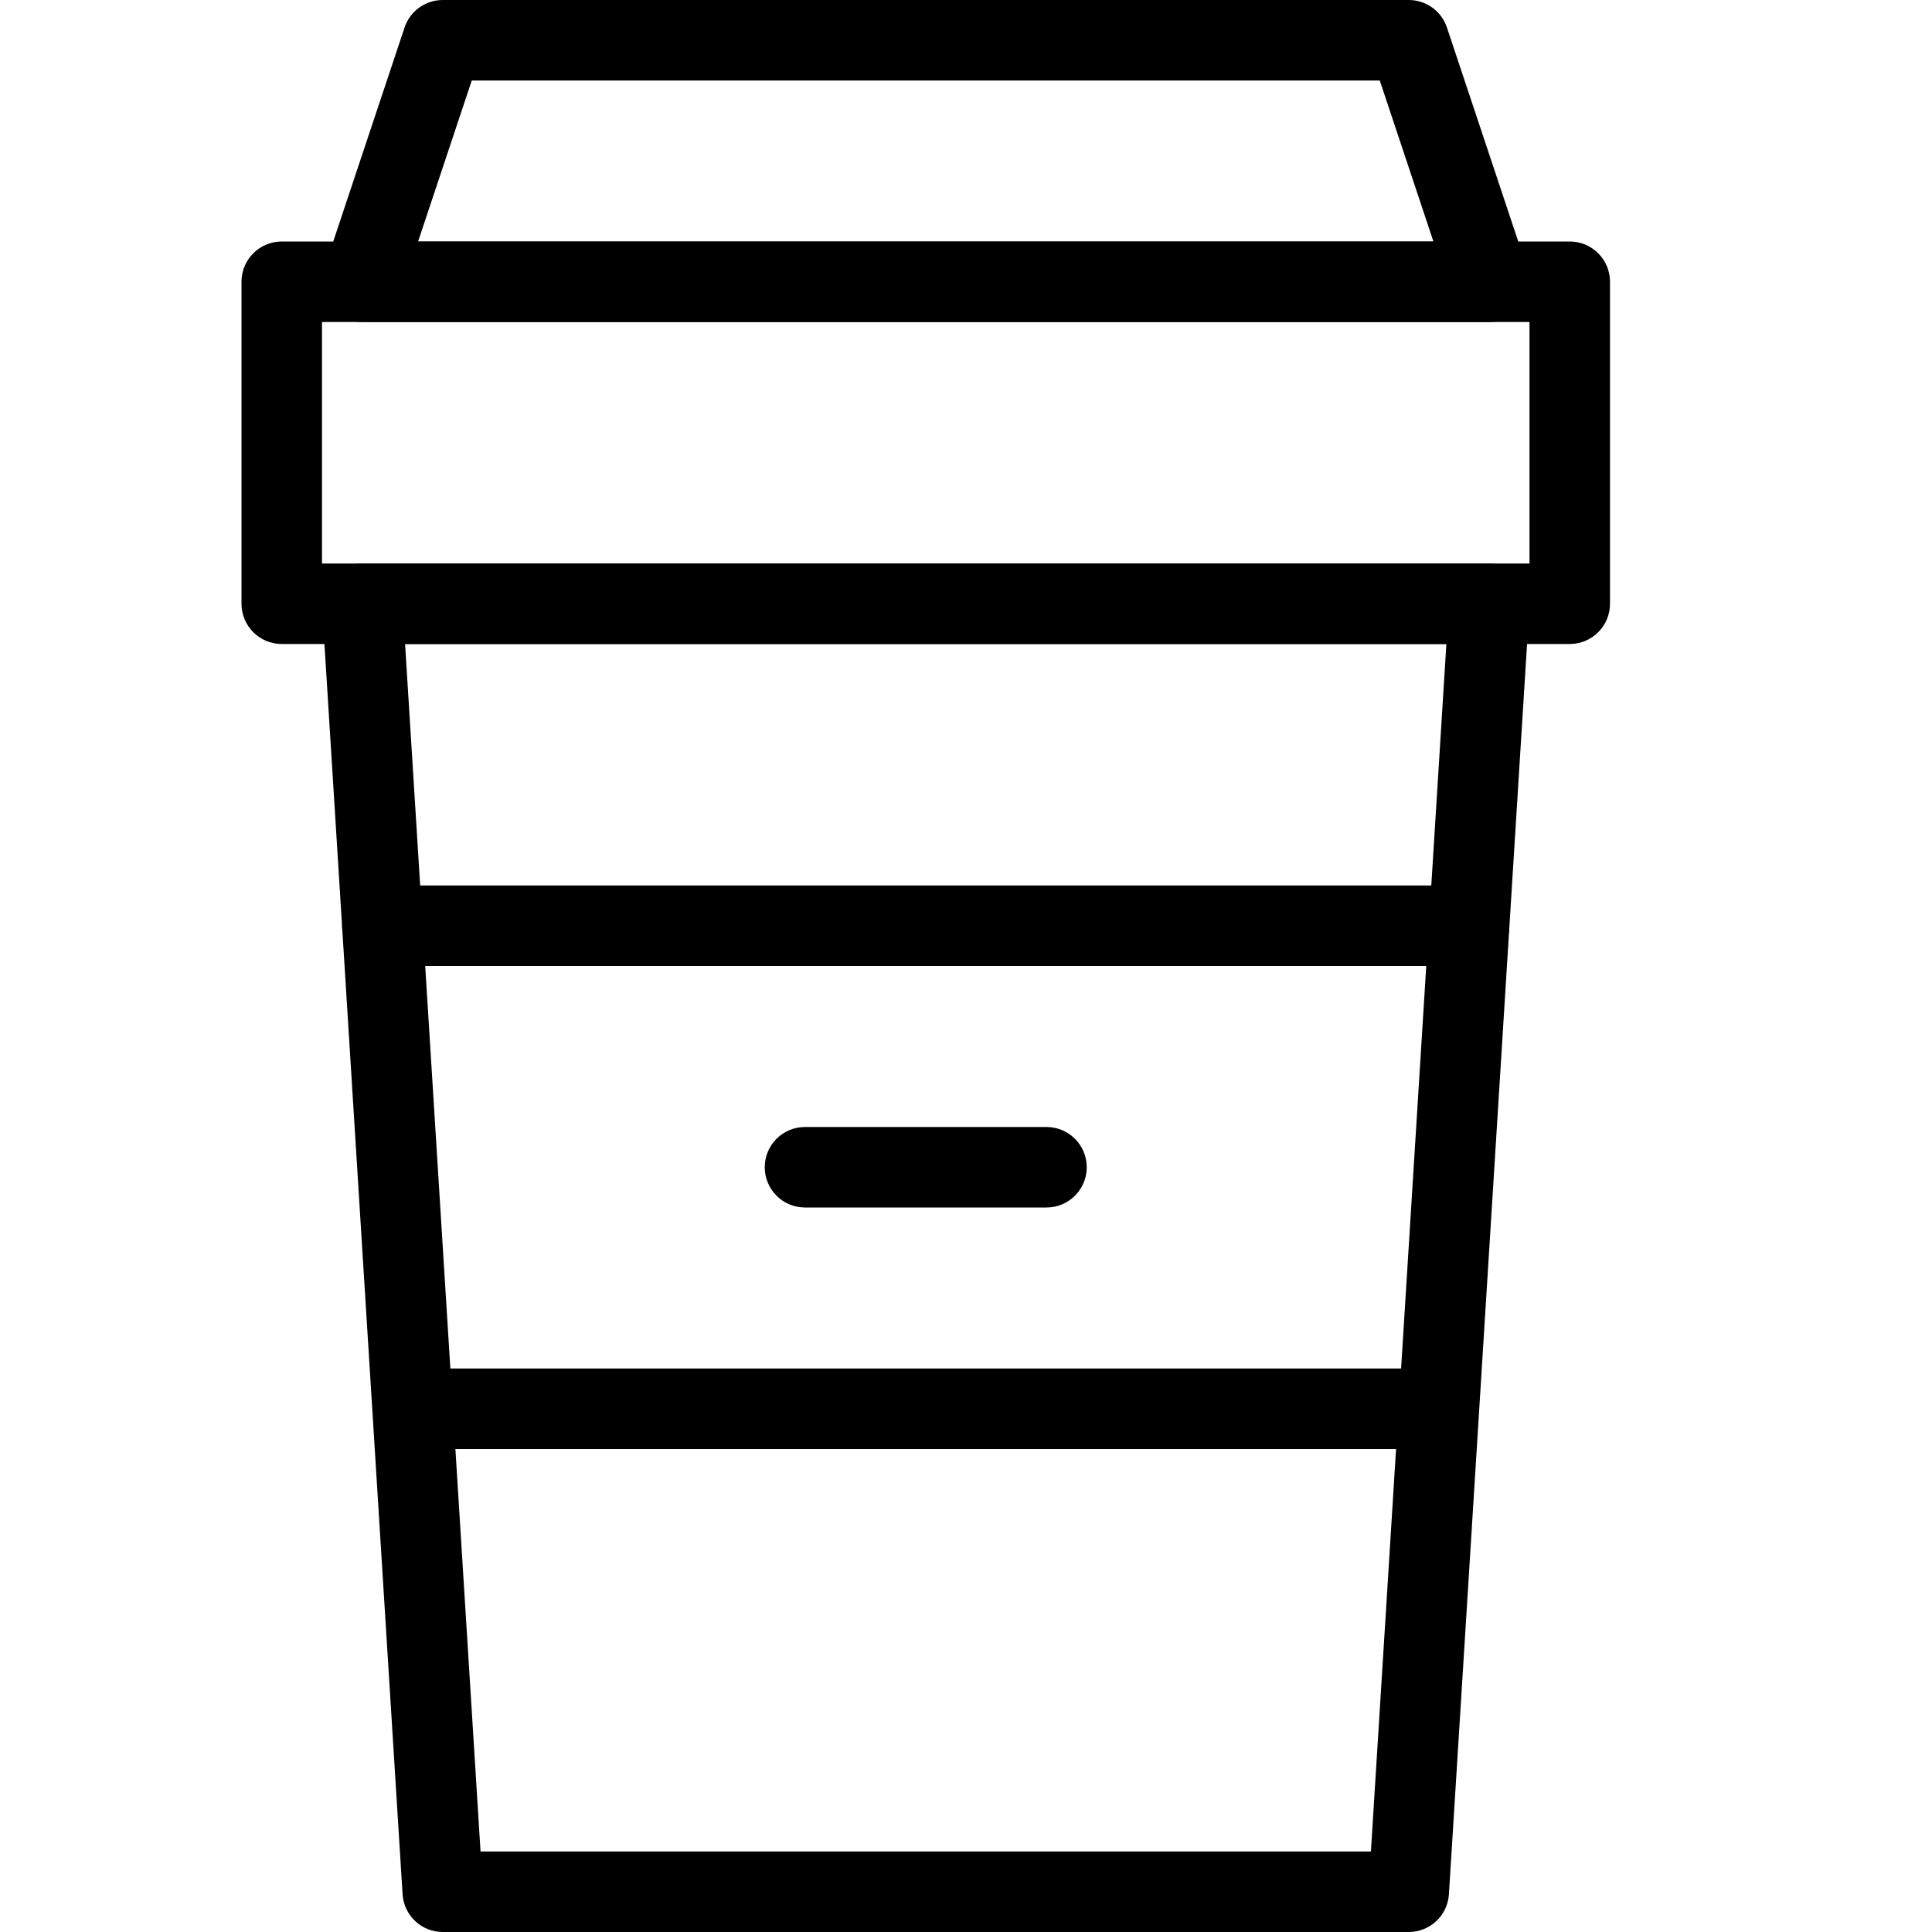
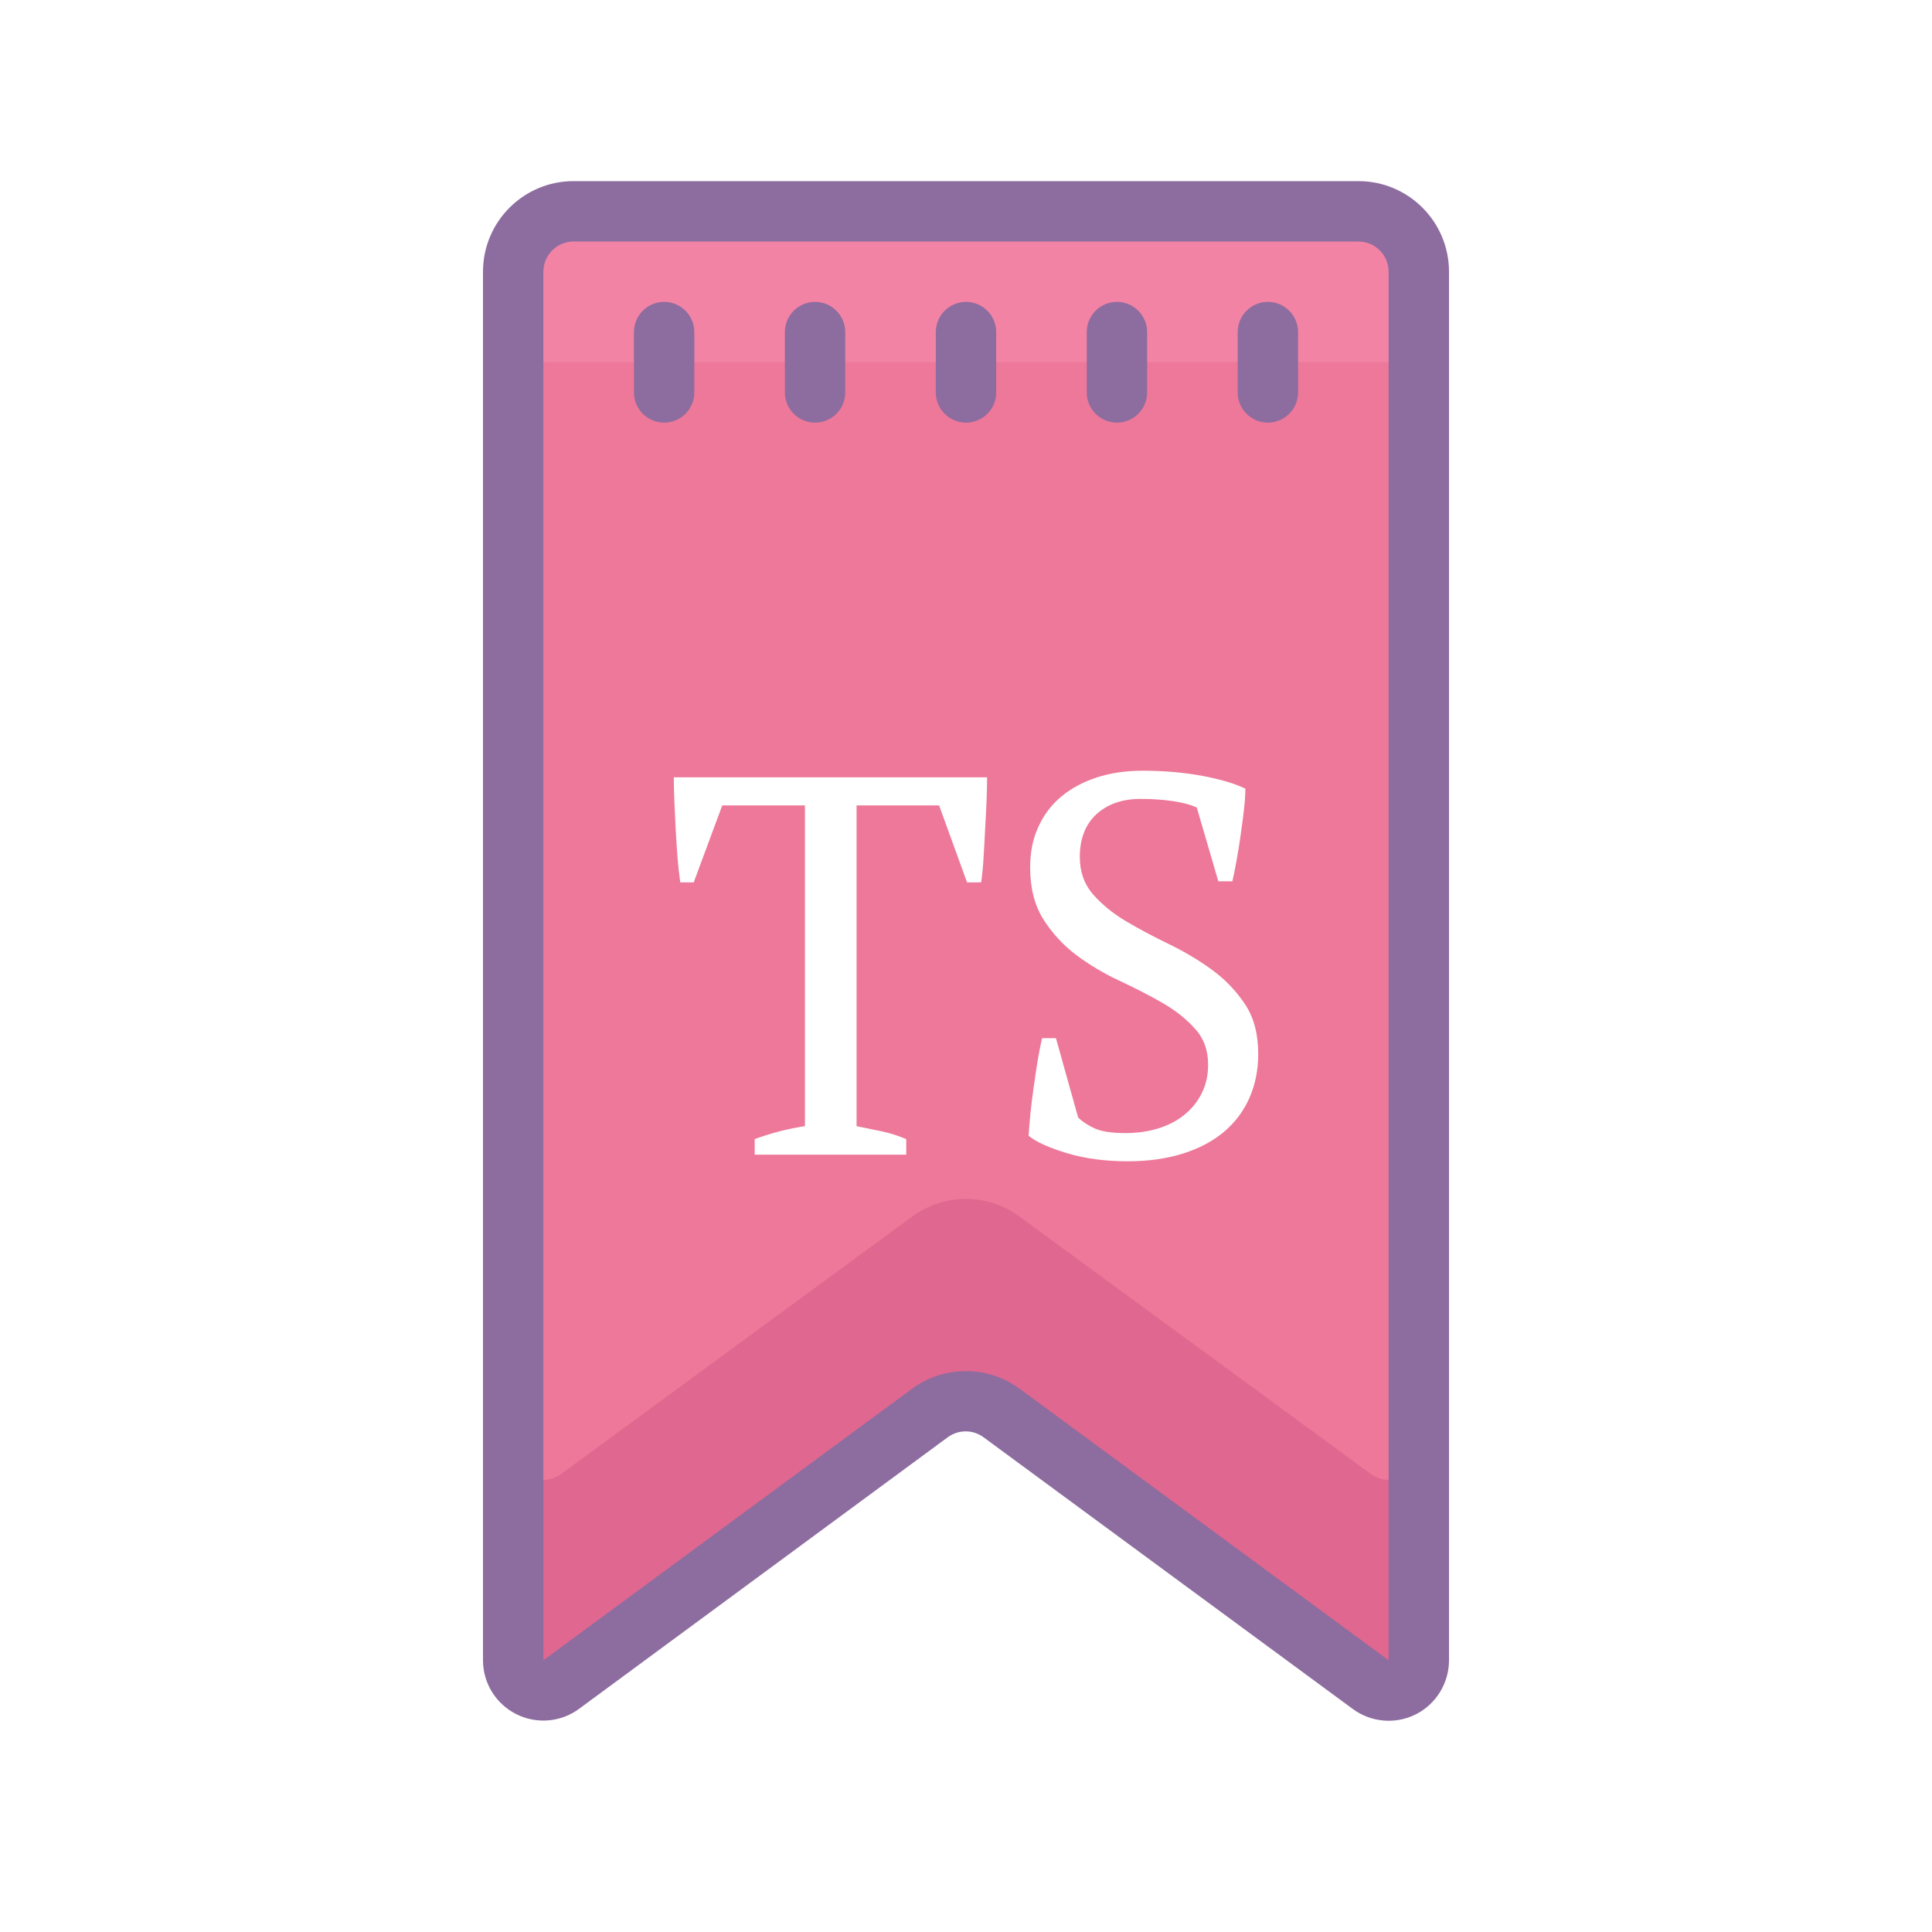
- <svg xmlns="http://www.w3.org/2000/svg" enable-background="new 0 0 48 48" height="48px" version="1.1" viewBox="0 0 48 48" width="48px" xml:space="preserve">
-   <g id="Expanded">
-     <g>
-       <g>
-         <path d="M35,48H11c-0.528,0-0.965-0.41-0.998-0.938l-2-32c-0.017-0.275,0.08-0.546,0.269-0.747S8.724,14,9,14h28     c0.276,0,0.54,0.114,0.729,0.315s0.286,0.472,0.269,0.747l-2,32C35.965,47.59,35.528,48,35,48z M11.939,46h22.121l1.875-30     H10.064L11.939,46z" />
-       </g>
-       <g>
-         <path d="M39,16H7c-0.552,0-1-0.447-1-1V7c0-0.553,0.448-1,1-1h32c0.552,0,1,0.447,1,1v8C40,15.553,39.552,16,39,16z M8,14h30V8H8     V14z" />
-       </g>
-       <g>
-         <path d="M37.02,8C37.014,7.999,37.007,8,37,8H9C8.679,8,8.377,7.846,8.189,7.585S7.95,6.988,8.051,6.684l2-6     C10.188,0.275,10.569,0,11,0h24c0.431,0,0.812,0.275,0.949,0.684l1.94,5.821C37.972,6.651,38.02,6.82,38.02,7     C38.02,7.553,37.572,8,37.02,8z M10.387,6h25.226l-1.333-4H11.721L10.387,6z" />
-       </g>
-       <g>
-         <path d="M36.5,24h-27c-0.552,0-1-0.447-1-1s0.448-1,1-1h27c0.552,0,1,0.447,1,1S37.052,24,36.5,24z" />
-       </g>
-       <g>
-         <rect height="2" width="25.5" x="10.25" y="34" />
-       </g>
-       <g>
-         <path d="M26,30h-6c-0.552,0-1-0.447-1-1s0.448-1,1-1h6c0.552,0,1,0.447,1,1S26.552,30,26,30z" />
-       </g>
-     </g>
+ <svg xmlns="http://www.w3.org/2000/svg" width="64pt" height="64pt" viewBox="0 0 64 64" version="1.1">
+   <g id="surface1212024">
+     <path style=" stroke:none;fill-rule:nonzero;fill:rgb(92.941%,47.059%,60%);fill-opacity:1;" d="M 45.41 55.828 L 32.59 46.43 C 32.238 46.172 31.762 46.172 31.41 46.43 L 18.59 55.828 C 18.281 56.055 17.875 56.086 17.535 55.91 C 17.199 55.734 16.992 55.379 17 55 L 17 8 C 17 7.449 17.449 7 18 7 L 46 7 C 46.551 7 47 7.449 47 8 L 47 55 C 47.008 55.379 46.801 55.734 46.465 55.91 C 46.125 56.086 45.719 56.055 45.41 55.828 Z M 45.41 55.828 " />
+     <path style=" stroke:none;fill-rule:nonzero;fill:rgb(87.843%,40.392%,56.078%);fill-opacity:1;" d="M 45.41 48.828 L 33.77 40.301 C 32.715 39.523 31.277 39.523 30.219 40.301 L 18.59 48.828 C 18.281 49.055 17.875 49.086 17.535 48.91 C 17.199 48.734 16.992 48.379 17 48 L 17 55 C 17 55.379 17.211 55.723 17.547 55.895 C 17.883 56.066 18.285 56.031 18.59 55.809 L 31.41 46.41 C 31.762 46.152 32.238 46.152 32.59 46.41 L 45.41 55.809 C 45.715 56.031 46.117 56.066 46.453 55.895 C 46.789 55.723 47 55.379 47 55 L 47 48 C 47.008 48.379 46.801 48.734 46.465 48.91 C 46.125 49.086 45.719 49.055 45.41 48.828 Z M 45.41 48.828 " />
+     <path style=" stroke:none;fill-rule:nonzero;fill:rgb(94.902%,51.373%,64.706%);fill-opacity:1;" d="M 46 7 L 18 7 C 17.449 7 17 7.449 17 8 L 17 13 C 17 12.449 17.449 12 18 12 L 46 12 C 46.551 12 47 12.449 47 13 L 47 8 C 47 7.449 46.551 7 46 7 Z M 46 7 " />
+     <path style=" stroke:none;fill-rule:nonzero;fill:rgb(55.294%,42.353%,62.353%);fill-opacity:1;" d="M 45 6 L 19 6 C 17.344 6 16 7.344 16 9 L 16 55 C 16 55.754 16.426 56.441 17.098 56.781 C 17.77 57.121 18.574 57.055 19.18 56.609 L 31.398 47.609 C 31.75 47.352 32.23 47.352 32.578 47.609 L 44.809 56.609 C 45.418 57.059 46.227 57.129 46.902 56.789 C 47.574 56.449 48 55.754 48 55 L 48 9 C 48 7.344 46.656 6 45 6 Z M 46 55 L 33.77 46 C 32.715 45.227 31.277 45.227 30.219 46 L 18 55 L 18 9 C 18 8.449 18.449 8 19 8 L 45 8 C 45.551 8 46 8.449 46 9 Z M 46 55 " />
+     <path style=" stroke:none;fill-rule:nonzero;fill:rgb(55.294%,42.353%,62.353%);fill-opacity:1;" d="M 37 10 C 36.449 10 36 10.449 36 11 L 36 13 C 36 13.551 36.449 14 37 14 C 37.551 14 38 13.551 38 13 L 38 11 C 38 10.449 37.551 10 37 10 Z M 42 10 C 41.449 10 41 10.449 41 11 L 41 13 C 41 13.551 41.449 14 42 14 C 42.551 14 43 13.551 43 13 L 43 11 C 43 10.449 42.551 10 42 10 Z M 22 10 C 21.449 10 21 10.449 21 11 L 21 13 C 21 13.551 21.449 14 22 14 C 22.551 14 23 13.551 23 13 L 23 11 C 23 10.449 22.551 10 22 10 Z M 27 10 C 26.449 10 26 10.449 26 11 L 26 13 C 26 13.551 26.449 14 27 14 C 27.551 14 28 13.551 28 13 L 28 11 C 28 10.449 27.551 10 27 10 Z M 32 10 C 31.449 10 31 10.449 31 11 L 31 13 C 31 13.551 31.449 14 32 14 C 32.551 14 33 13.551 33 13 L 33 11 C 33 10.449 32.551 10 32 10 Z M 32 10 " />
+     <path style=" stroke:none;fill-rule:nonzero;fill:rgb(100%,100%,100%);fill-opacity:1;" d="M 30.02 37.734 L 30.02 38.25 L 25 38.25 L 25 37.734 C 25.262 37.637 25.527 37.555 25.797 37.484 C 26.062 37.414 26.352 37.352 26.664 37.305 L 26.664 26.68 L 23.926 26.68 L 22.98 29.23 L 22.535 29.23 C 22.5 28.992 22.469 28.723 22.445 28.422 C 22.422 28.117 22.402 27.805 22.383 27.488 C 22.367 27.176 22.352 26.863 22.34 26.559 C 22.328 26.258 22.32 25.988 22.32 25.75 L 32.699 25.75 C 32.699 25.988 32.691 26.254 32.68 26.551 C 32.668 26.852 32.652 27.156 32.633 27.473 C 32.617 27.785 32.602 28.098 32.582 28.402 C 32.566 28.703 32.539 28.98 32.5 29.23 L 32.035 29.23 L 31.109 26.68 L 28.375 26.68 L 28.375 37.305 C 28.684 37.367 28.973 37.426 29.242 37.484 C 29.508 37.543 29.77 37.629 30.02 37.734 Z M 34.98 34.391 L 35.715 37.02 C 35.859 37.16 36.043 37.281 36.27 37.383 C 36.496 37.484 36.836 37.535 37.289 37.535 C 37.668 37.535 38.027 37.484 38.359 37.383 C 38.691 37.281 38.98 37.133 39.223 36.938 C 39.469 36.742 39.664 36.504 39.805 36.223 C 39.949 35.941 40.02 35.625 40.02 35.266 C 40.02 34.789 39.875 34.391 39.582 34.074 C 39.293 33.75 38.93 33.465 38.496 33.215 C 38.059 32.965 37.586 32.723 37.074 32.484 C 36.562 32.246 36.09 31.961 35.652 31.637 C 35.219 31.309 34.855 30.914 34.566 30.457 C 34.273 29.996 34.125 29.422 34.125 28.734 C 34.125 28.23 34.215 27.785 34.395 27.395 C 34.574 27 34.824 26.664 35.152 26.391 C 35.48 26.117 35.871 25.906 36.32 25.758 C 36.777 25.609 37.281 25.531 37.84 25.531 C 38.566 25.531 39.23 25.59 39.836 25.703 C 40.434 25.816 40.906 25.957 41.254 26.125 C 41.254 26.324 41.238 26.559 41.207 26.828 C 41.176 27.098 41.141 27.375 41.098 27.66 C 41.059 27.945 41.016 28.223 40.965 28.492 C 40.918 28.758 40.871 28.992 40.824 29.195 L 40.359 29.195 L 39.645 26.75 C 39.43 26.652 39.16 26.582 38.832 26.535 C 38.508 26.488 38.156 26.465 37.789 26.465 C 37.18 26.465 36.691 26.633 36.32 26.973 C 35.953 27.312 35.77 27.785 35.77 28.391 C 35.77 28.879 35.918 29.293 36.207 29.625 C 36.5 29.957 36.863 30.258 37.305 30.52 C 37.746 30.781 38.219 31.031 38.727 31.277 C 39.23 31.52 39.707 31.805 40.148 32.125 C 40.586 32.445 40.953 32.828 41.246 33.27 C 41.535 33.707 41.68 34.254 41.68 34.91 C 41.68 35.445 41.582 35.934 41.387 36.375 C 41.191 36.816 40.906 37.191 40.539 37.5 C 40.168 37.809 39.715 38.047 39.18 38.215 C 38.645 38.383 38.039 38.469 37.359 38.469 C 36.609 38.469 35.934 38.379 35.34 38.199 C 34.746 38.02 34.324 37.828 34.074 37.625 C 34.086 37.422 34.105 37.18 34.133 36.895 C 34.164 36.609 34.199 36.312 34.242 36.012 C 34.285 35.707 34.328 35.41 34.375 35.125 C 34.422 34.84 34.473 34.598 34.52 34.391 Z M 34.98 34.391 " />
  </g>
</svg>
